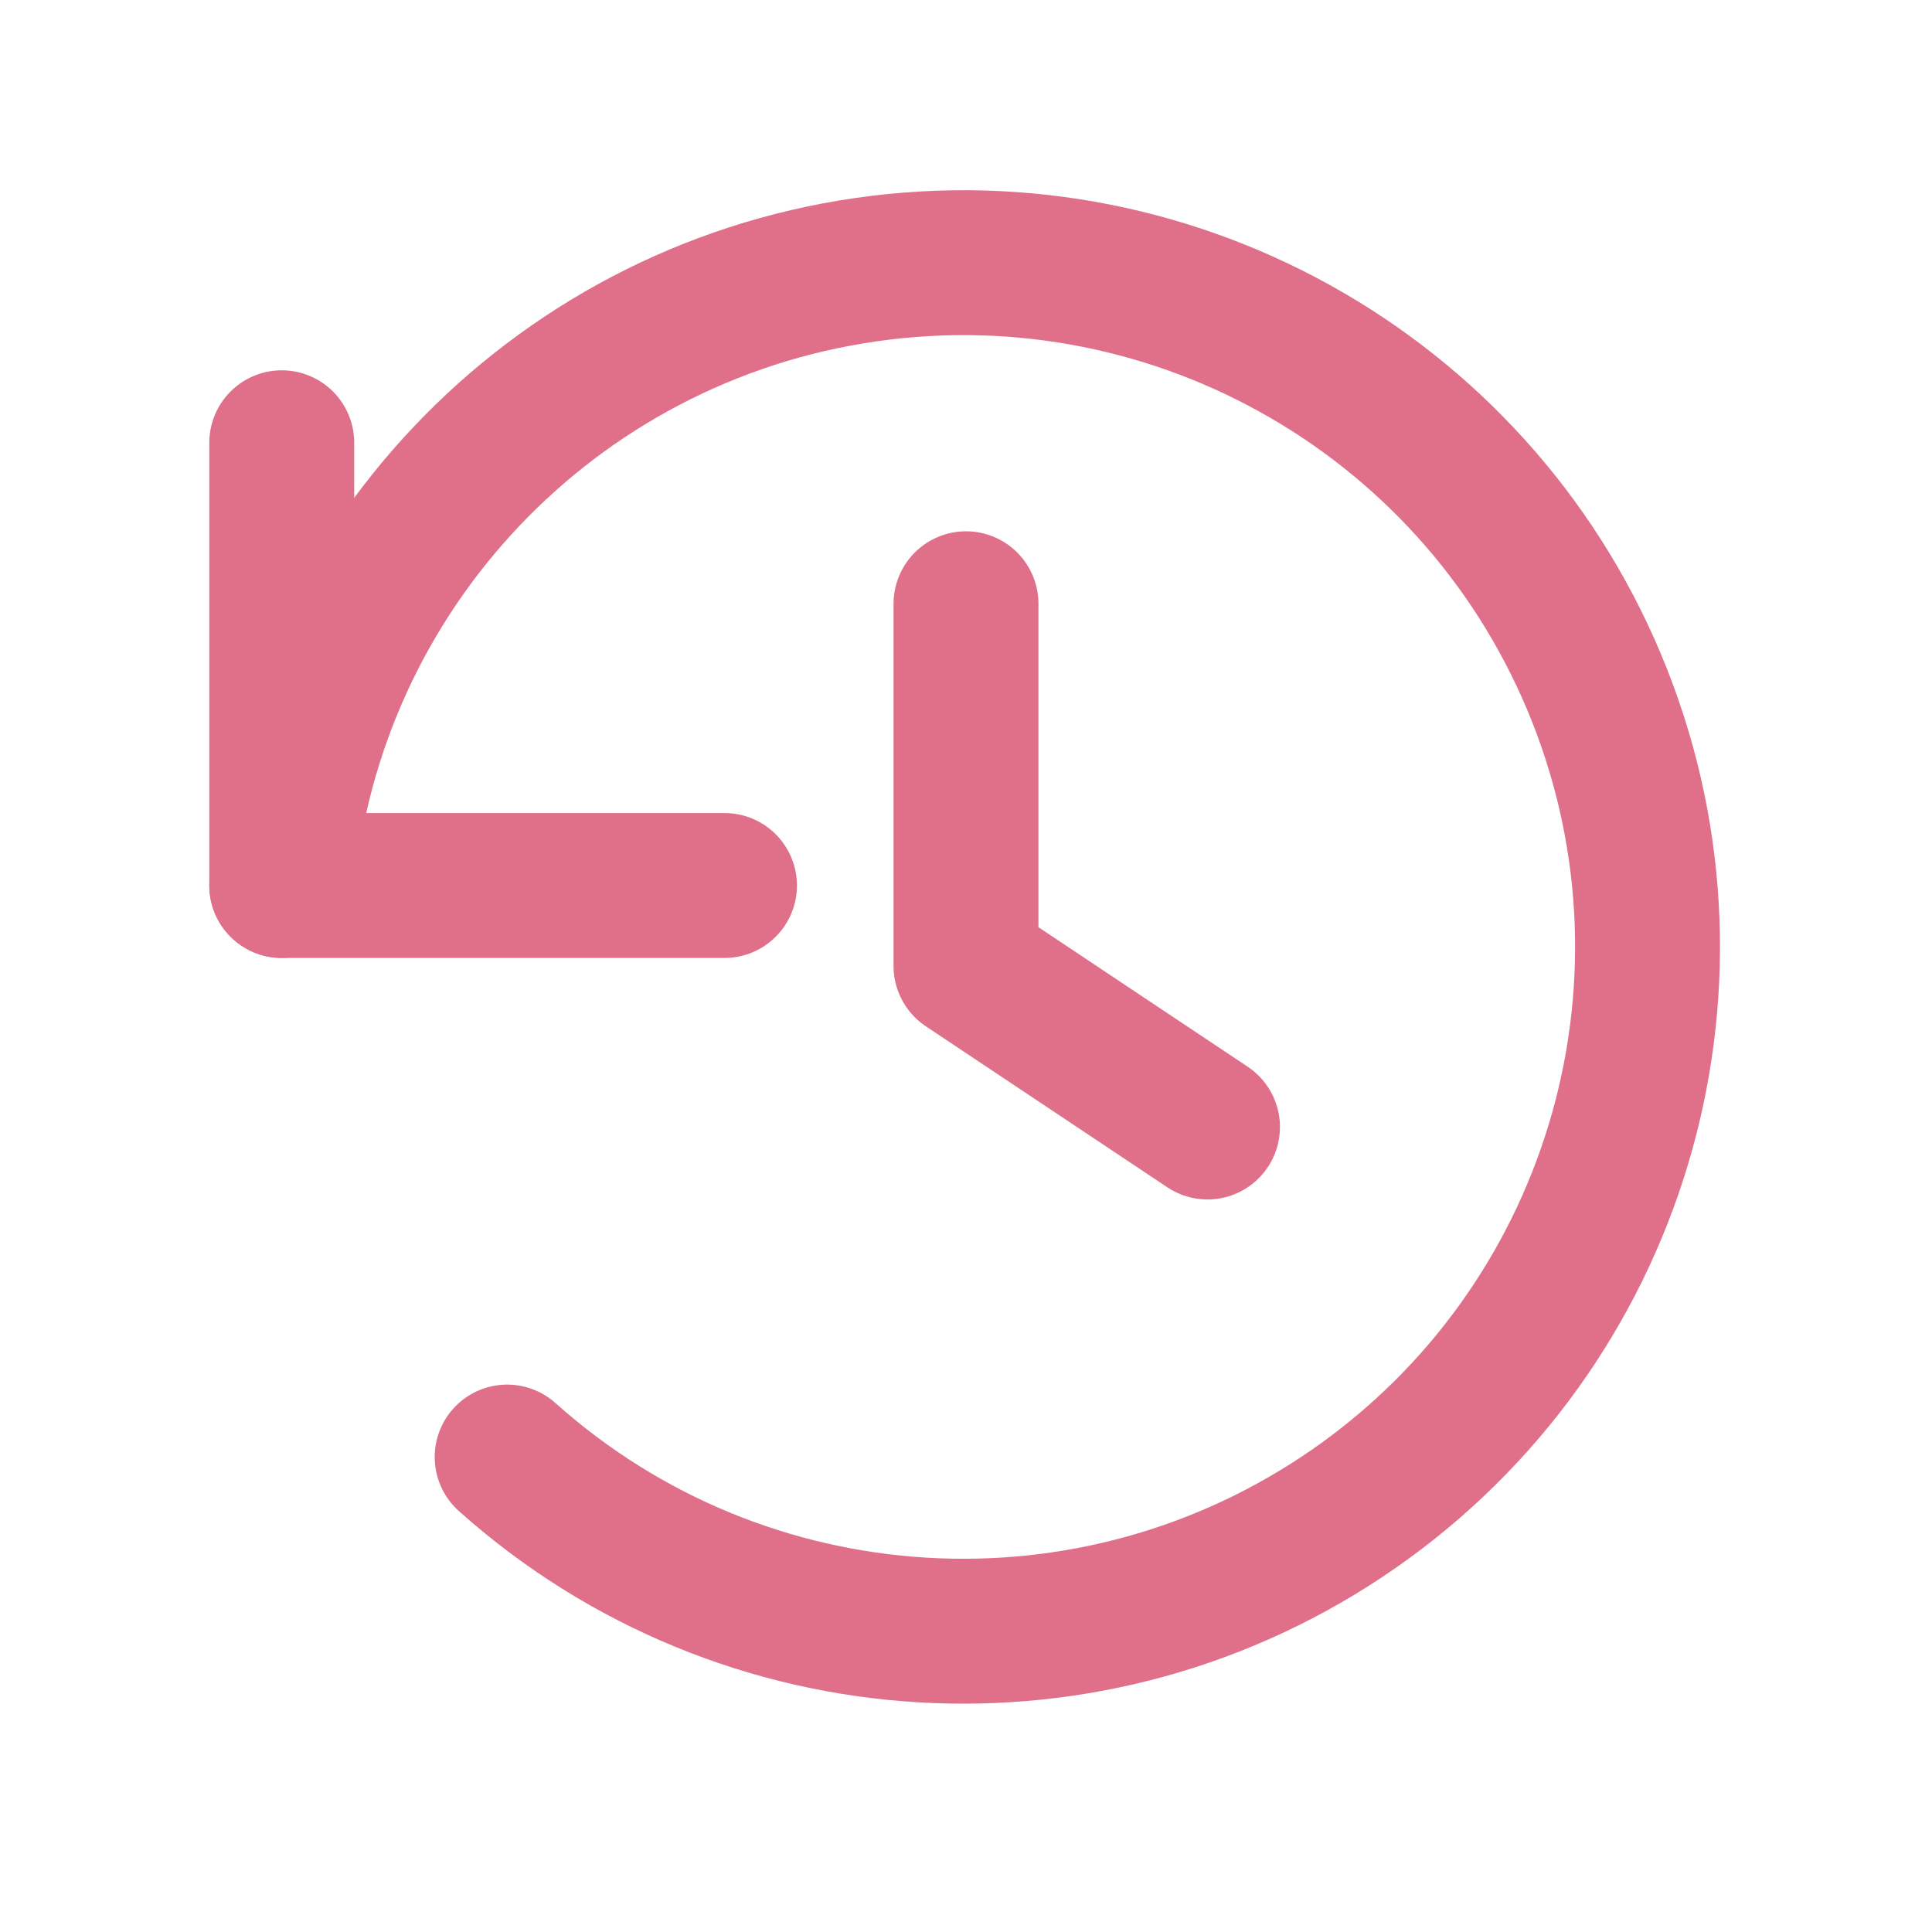
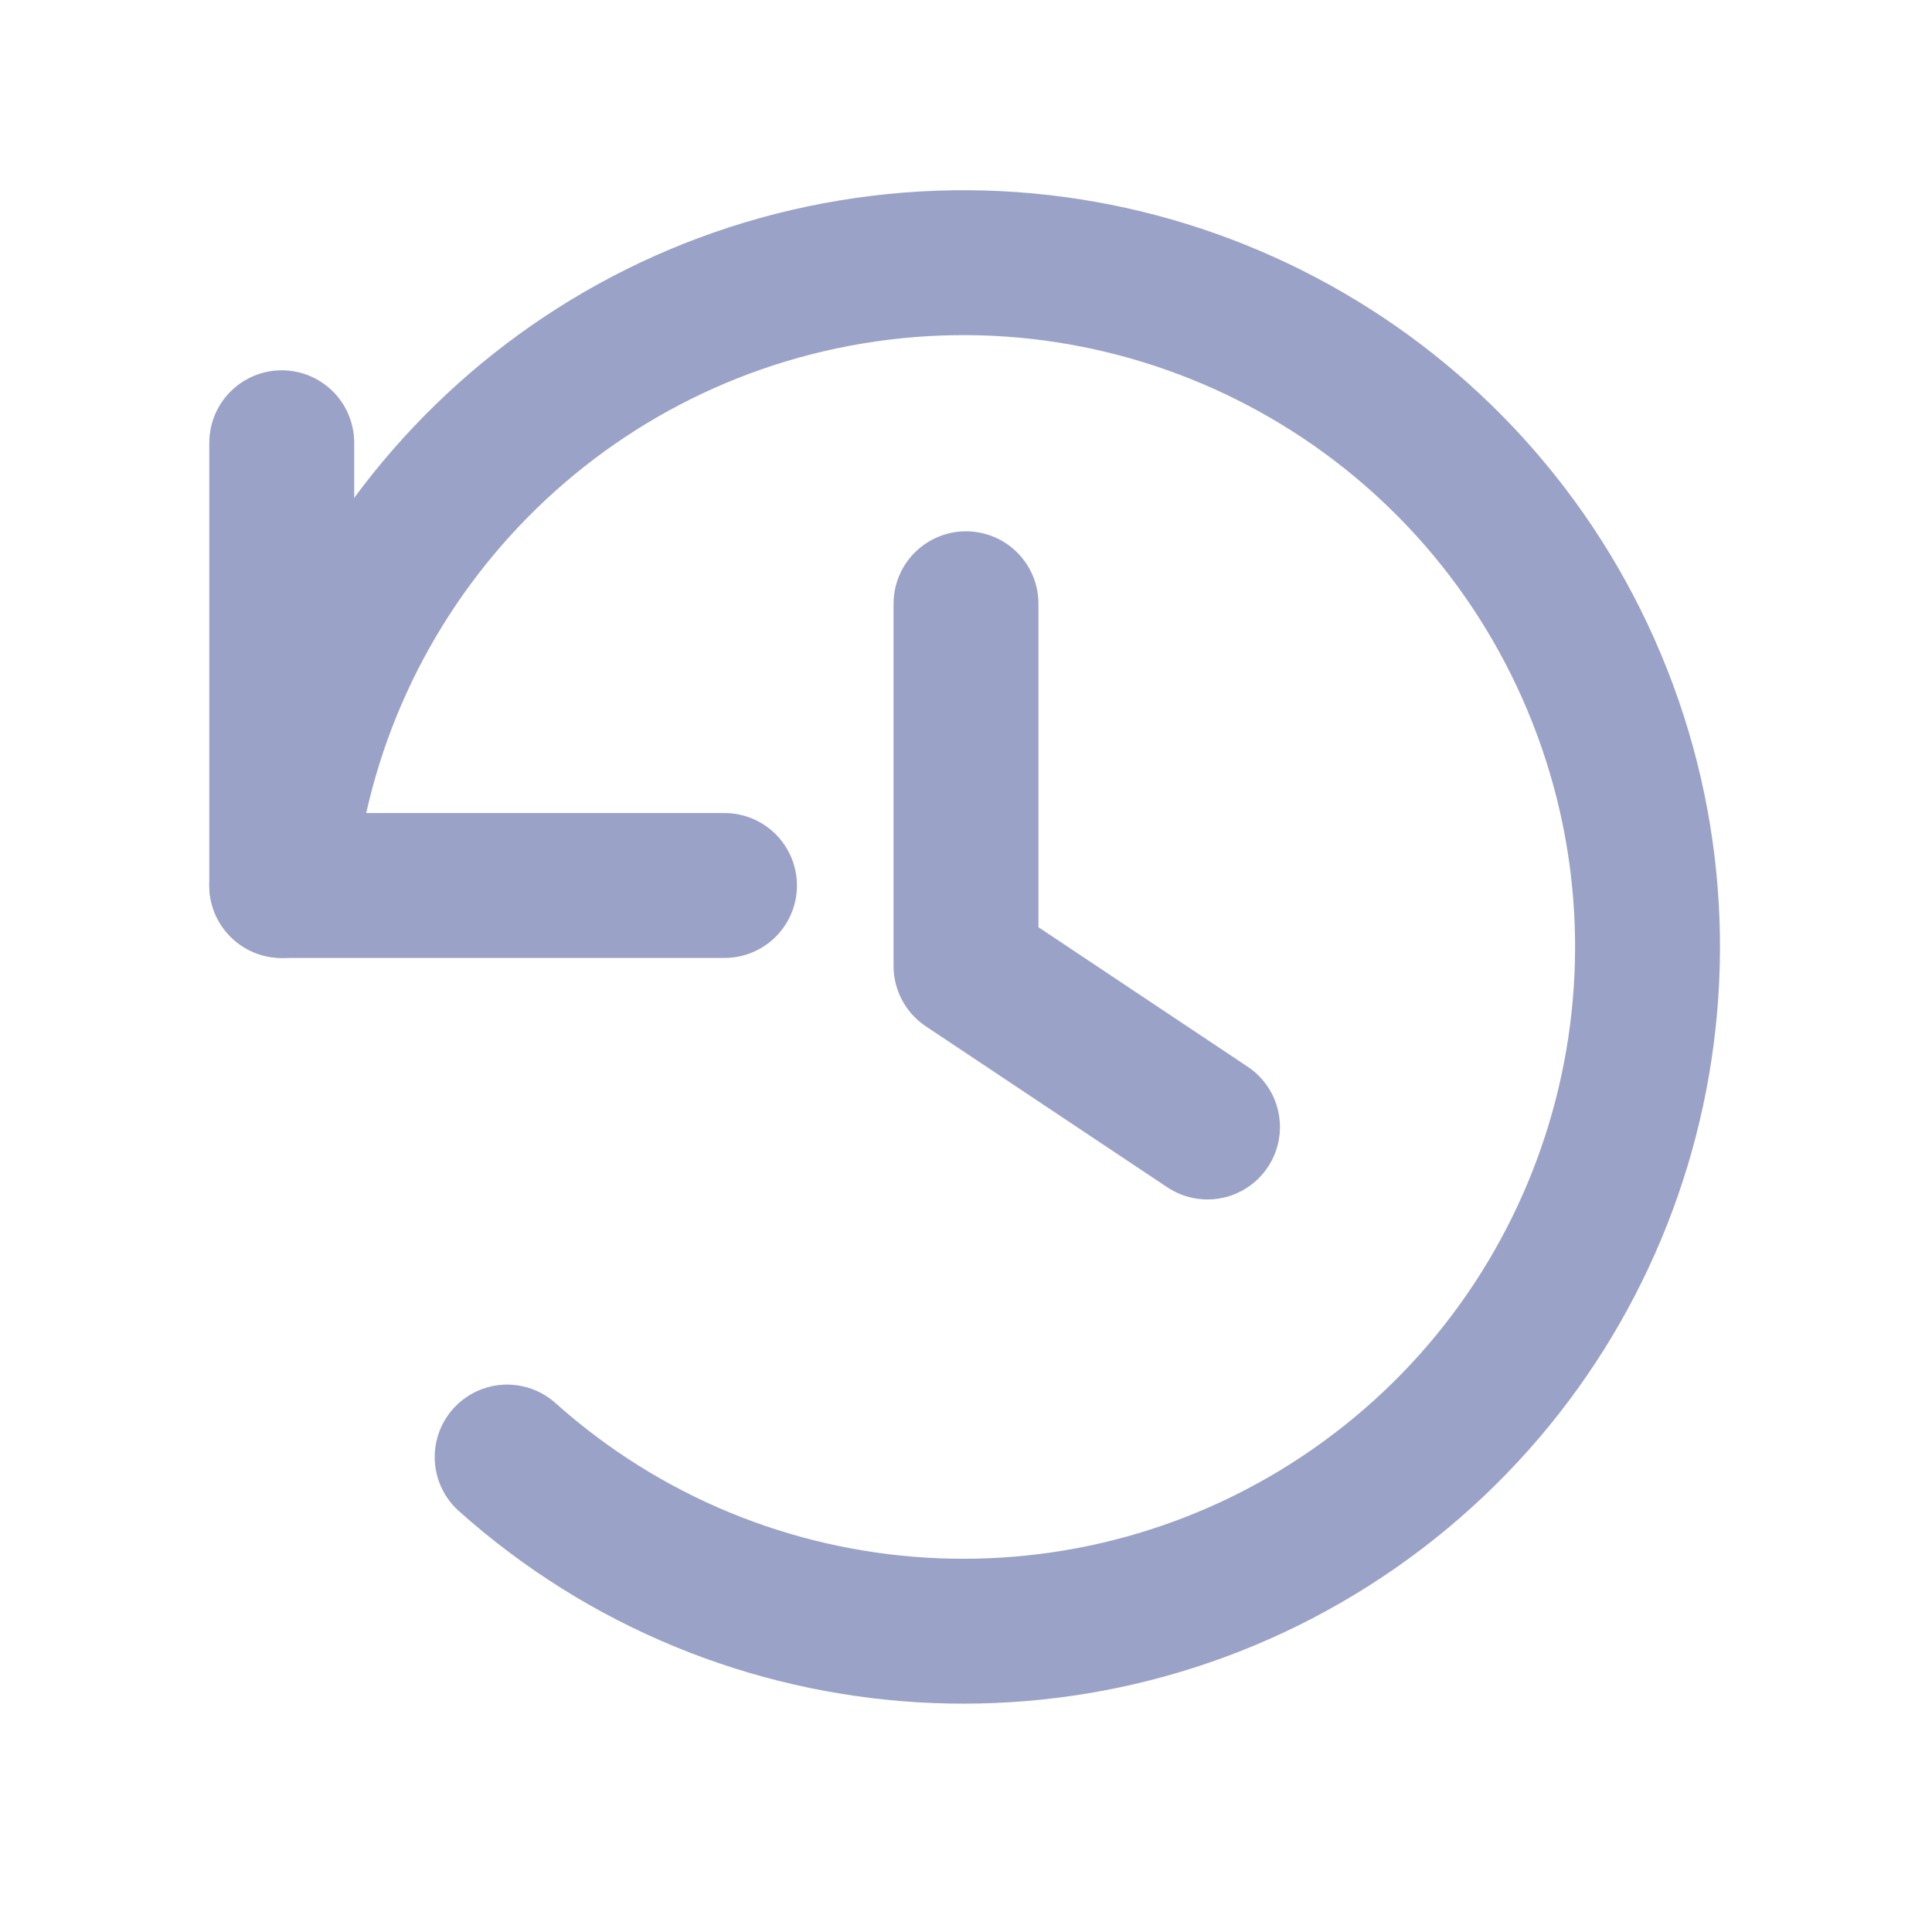
- <svg xmlns="http://www.w3.org/2000/svg" width="24" height="24" viewBox="0 0 24 24" fill="none" stroke="#E0708A" stroke-width="1.8" stroke-linecap="round" stroke-linejoin="round">
+ <svg xmlns="http://www.w3.org/2000/svg" width="24" height="24" viewBox="0 0 24 24" fill="none" stroke="#9AA3C7" stroke-width="1.8" stroke-linecap="round" stroke-linejoin="round">
  <path d="M3.5 11a8.5 8.5 0 1 1 2.8 7.1" />
  <path d="M3.5 5.5V11H9" />
  <path d="M12 7.5V12l3 2" />
</svg>
